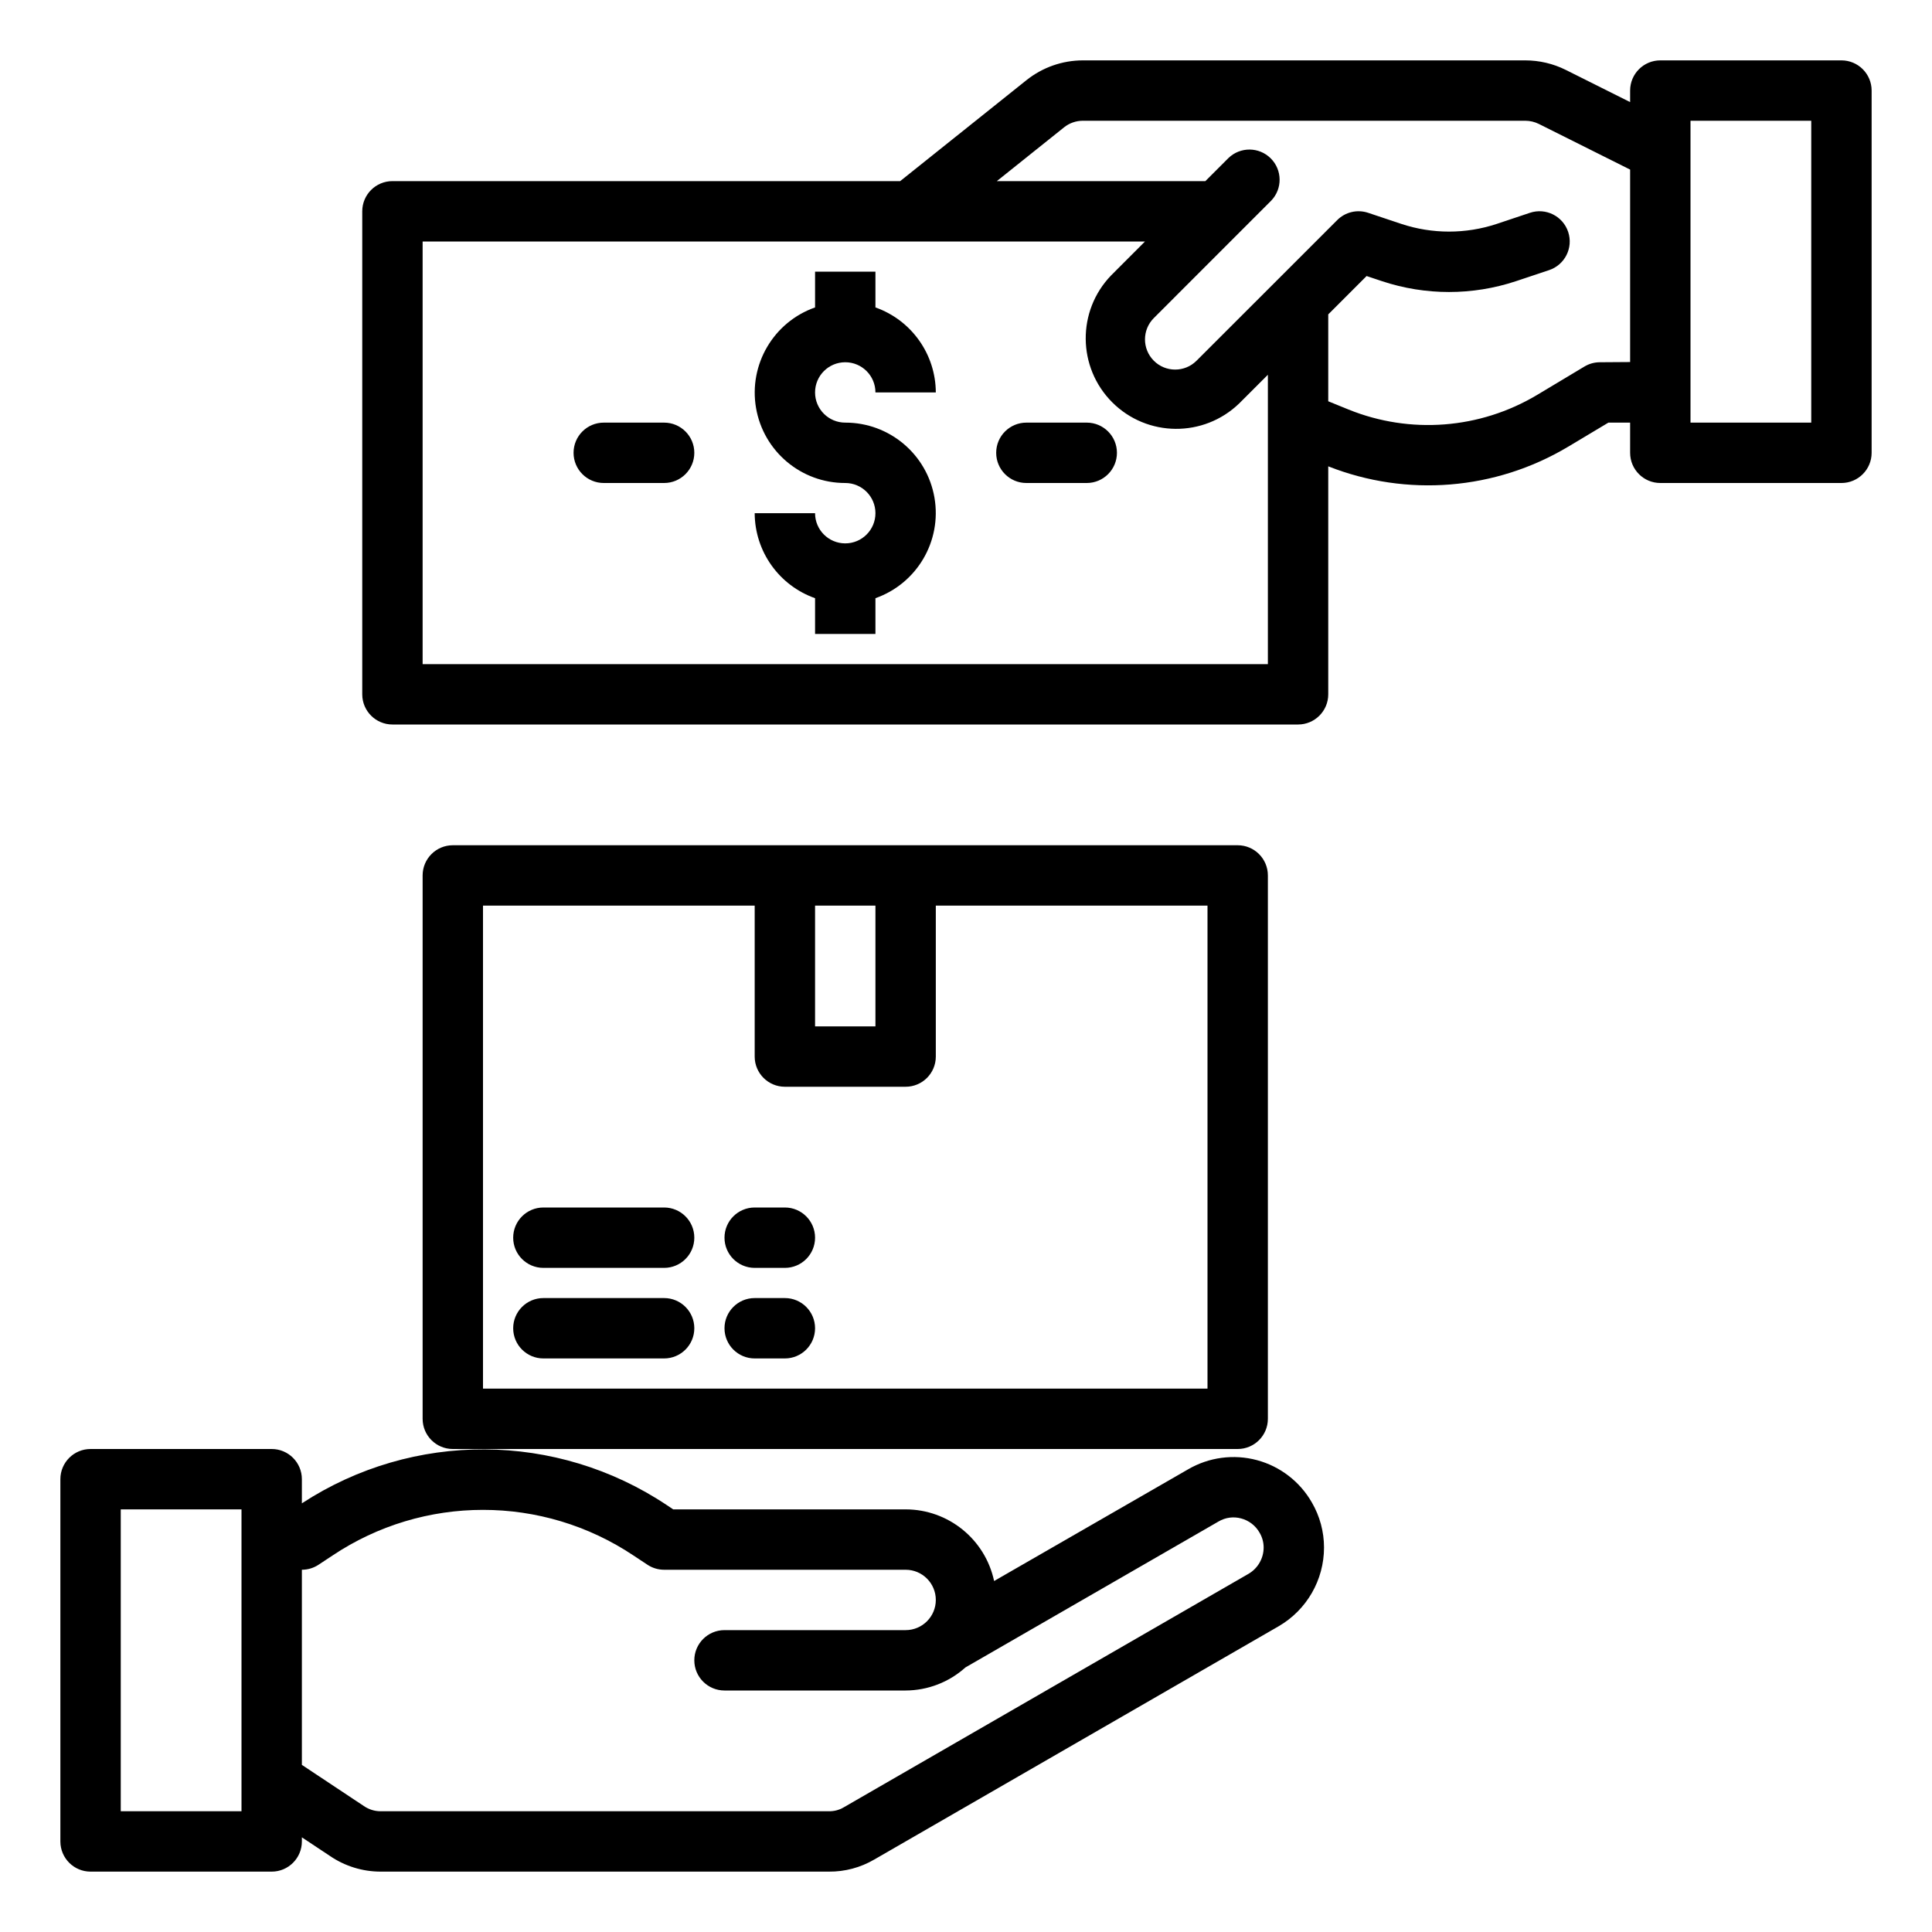
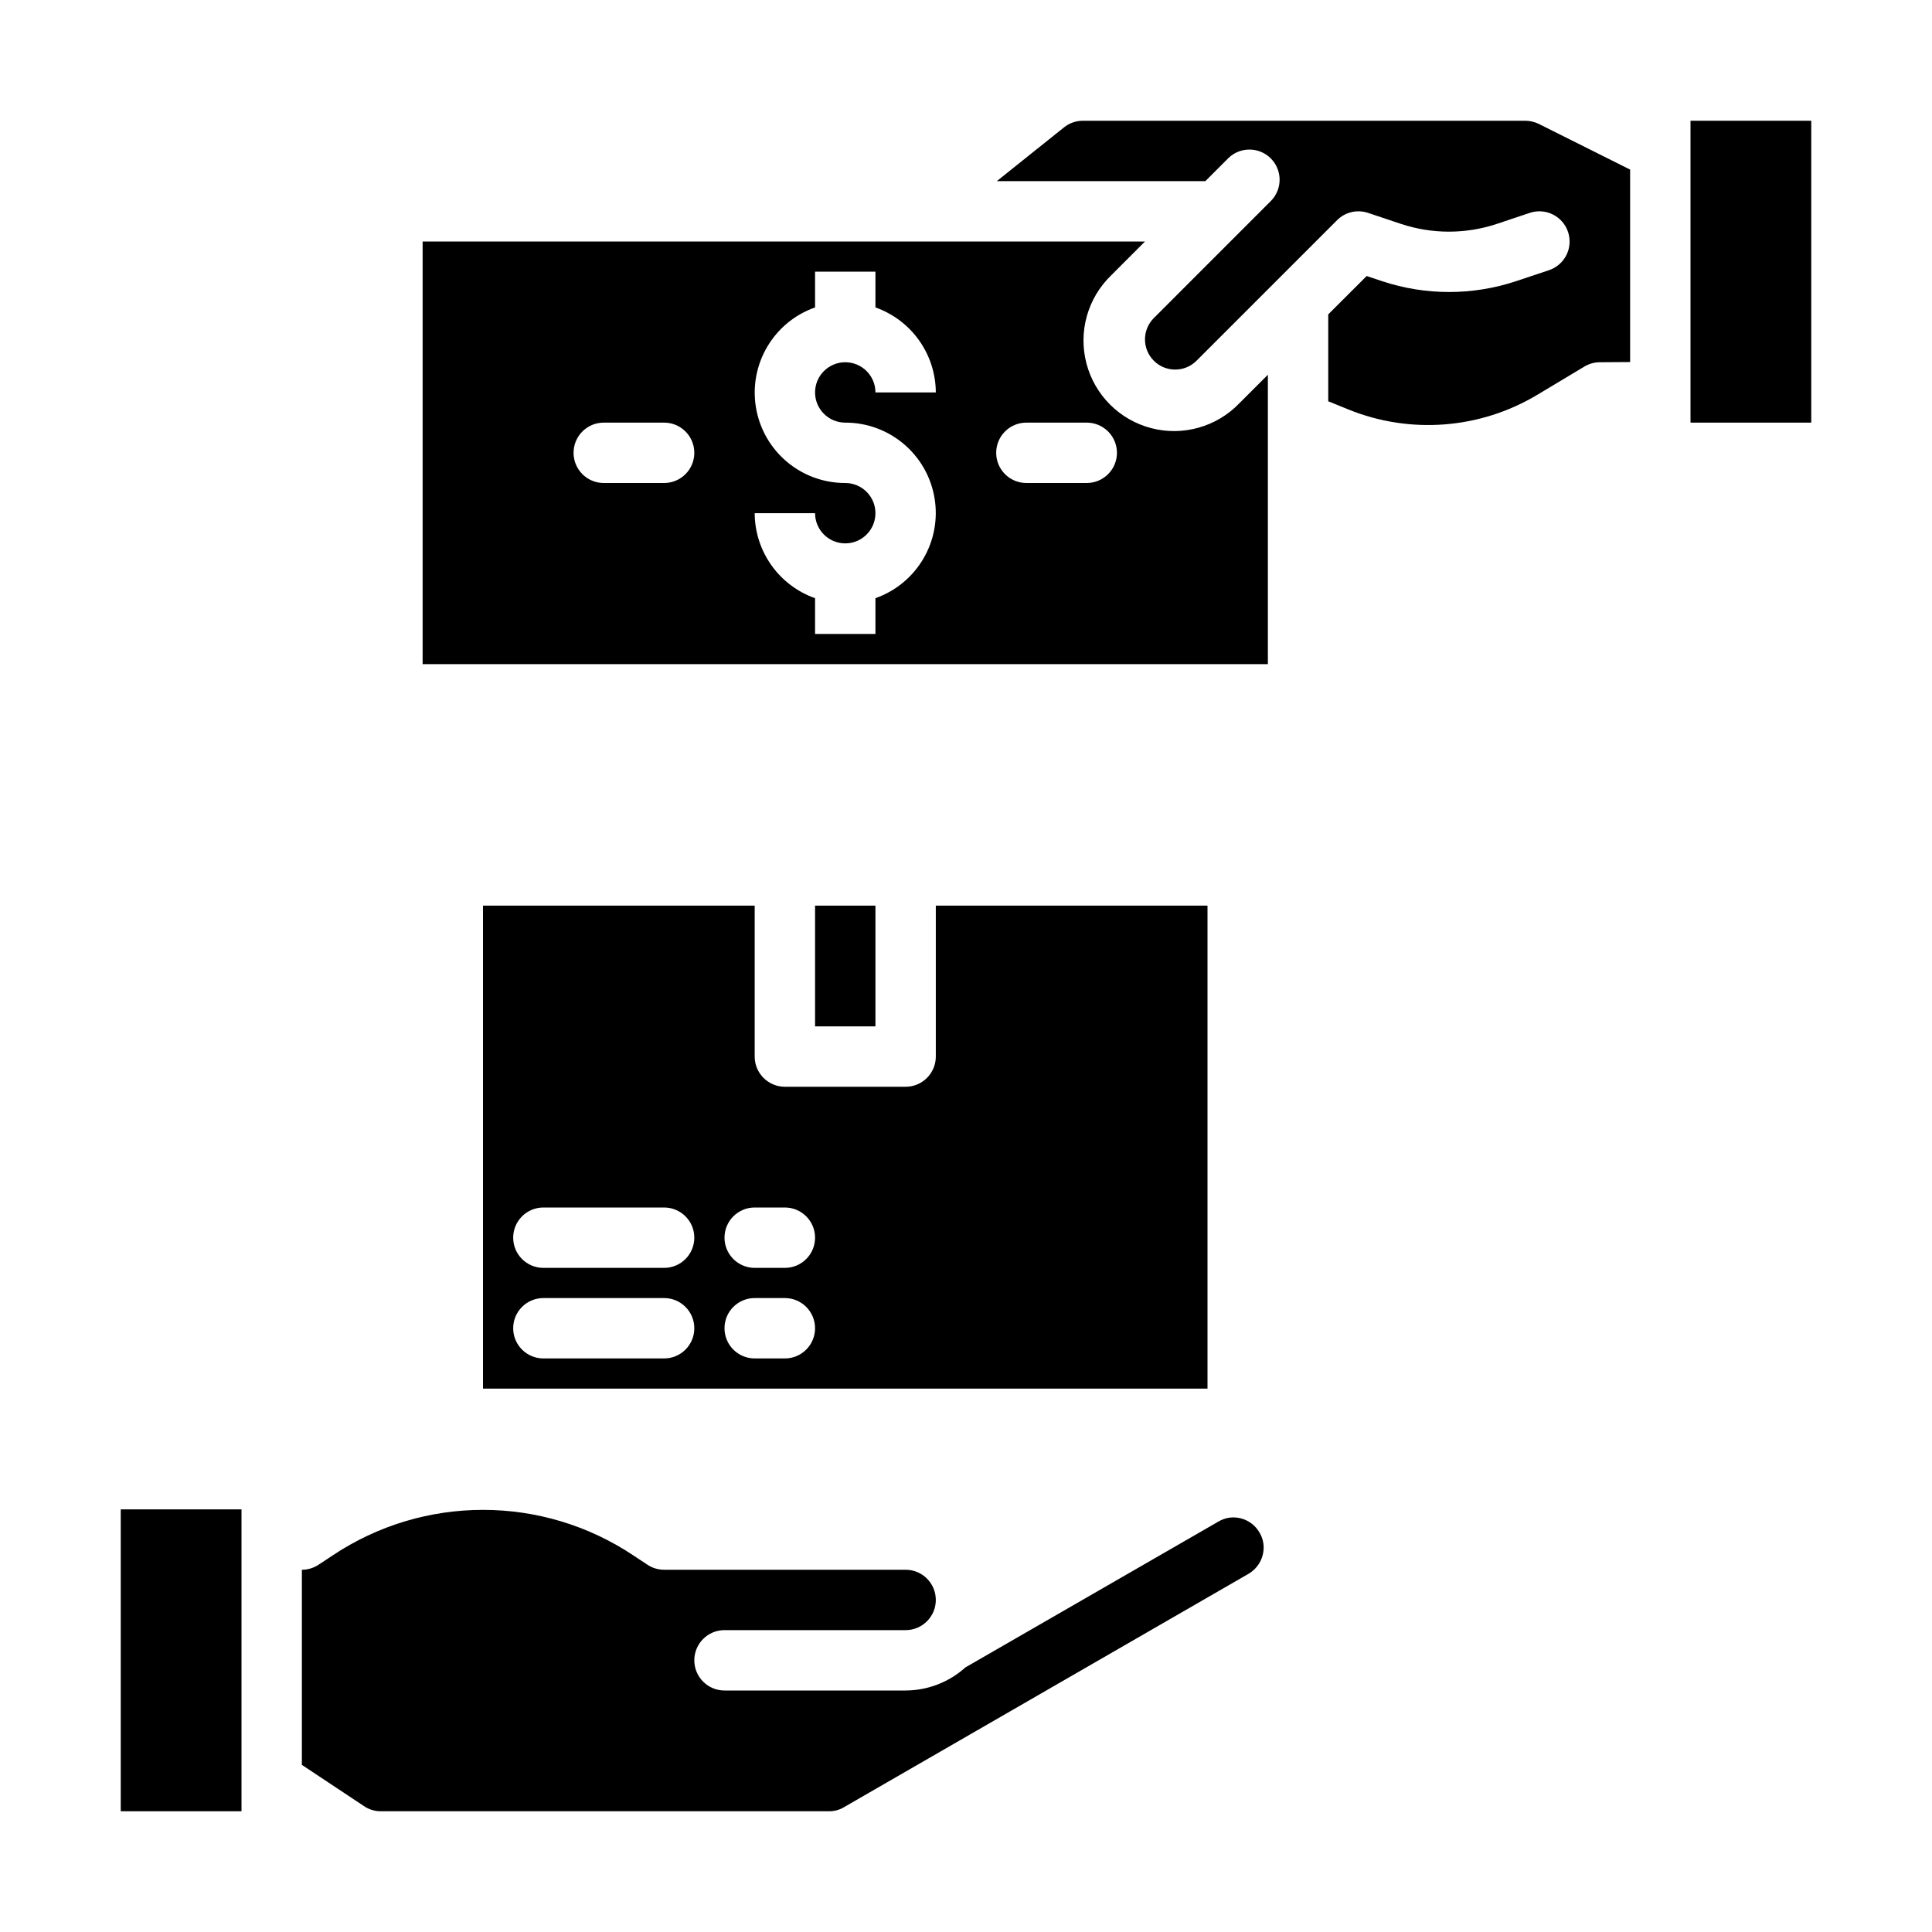
- <svg xmlns="http://www.w3.org/2000/svg" viewBox="0 0 64 64">
-   <path d="M61 2h-6a1 1 0 0 0-1 1v.382l-2.131-1.066A3.014 3.014 0 0 0 50.528 2H35.872A3 3 0 0 0 34 2.658L29.819 6H13a1 1 0 0 0-1 1v16a1 1 0 0 0 1 1h30a1 1 0 0 0 1-1v-7.552a9.026 9.026 0 0 0 7.943-.648l1.337-.8H54v1a1 1 0 0 0 1 1h6a1 1 0 0 0 1-1V3a1 1 0 0 0-1-1zM14 22V8h23.929l-1.121 1.122a3 3 0 0 0 4.242 4.242l.95-.95V22zm38.994-10a.993.993 0 0 0-.509.143l-1.571.942a7.03 7.03 0 0 1-6.24.482L44 13.293v-2.879l1.27-1.27.516.172a7.044 7.044 0 0 0 4.428 0l1.1-.367a1 1 0 0 0-.632-1.9l-1.1.368a5.029 5.029 0 0 1-3.162 0l-1.1-.368a1 1 0 0 0-1.023.242l-2 2-2.661 2.659a1 1 0 0 1-1.414 0 1 1 0 0 1 0-1.414l3.886-3.887a1 1 0 0 0-1.414-1.414L39.929 6h-6.908l2.226-1.781A1 1 0 0 1 35.872 4h14.656a1.019 1.019 0 0 1 .447.105L54 5.618v6.375zM60 14h-4V4h4z" />
-   <path d="M28 12a1 1 0 0 1 1 1h2a3 3 0 0 0-2-2.816V9h-2v1.184A2.993 2.993 0 0 0 28 16a1 1 0 1 1-1 1h-2a3 3 0 0 0 2 2.816V21h2v-1.184A2.993 2.993 0 0 0 28 14a1 1 0 0 1 0-2zm-6 2h-2a1 1 0 0 0 0 2h2a1 1 0 0 0 0-2zm14 0h-2a1 1 0 0 0 0 2h2a1 1 0 0 0 0-2zm7.458 35.773a2.989 2.989 0 0 0-4.1-1.1l-6.427 3.7A3 3 0 0 0 30 50h-7.7l-.2-.134A10.968 10.968 0 0 0 10 49.8V49a1 1 0 0 0-1-1H3a1 1 0 0 0-1 1v12a1 1 0 0 0 1 1h6a1 1 0 0 0 1-1v-.136l.934.62A2.98 2.98 0 0 0 12.61 62h14.85a2.922 2.922 0 0 0 1.5-.4l13.4-7.73a3.017 3.017 0 0 0 1.5-2.606 2.97 2.97 0 0 0-.402-1.491zM8 60H4V50h4zm33.36-7.866l-13.415 7.739a.931.931 0 0 1-.485.127H12.61a.977.977 0 0 1-.557-.173L10 58.464V52a1 1 0 0 0 .554-.167l.454-.3a8.976 8.976 0 0 1 9.985 0l.453.3A1 1 0 0 0 22 52h8a1 1 0 0 1 0 2h-6a1 1 0 0 0 0 2h6a2.976 2.976 0 0 0 1.981-.764l8.387-4.836a.968.968 0 0 1 .746-.1.994.994 0 0 1 .611.472.966.966 0 0 1 .135.488 1.011 1.011 0 0 1-.5.874z" />
-   <path d="M41 28H15a1 1 0 0 0-1 1v18a1 1 0 0 0 1 1h26a1 1 0 0 0 1-1V29a1 1 0 0 0-1-1zm-12 2v4h-2v-4zm11 16H16V30h9v5a1 1 0 0 0 1 1h4a1 1 0 0 0 1-1v-5h9z" />
-   <path d="M22 40h-4a1 1 0 0 0 0 2h4a1 1 0 0 0 0-2zm4 0h-1a1 1 0 0 0 0 2h1a1 1 0 0 0 0-2zm-4 3h-4a1 1 0 0 0 0 2h4a1 1 0 0 0 0-2zm4 0h-1a1 1 0 0 0 0 2h1a1 1 0 0 0 0-2z" />
+ <svg xmlns="http://www.w3.org/2000/svg" viewBox="0 0 64 64" width="512" height="512">
+   <g id="Buy">
+     <rect x="56" y="4" width="4" height="10" />
+     <path d="M37.929,8H14V22H42V12.414l-.95.95a3,3,0,1,1-4.242-4.242ZM22,16H20a1,1,0,0,1,0-2h2a1,1,0,0,1,0,2Zm6-2a2.993,2.993,0,0,1,1,5.816V21H27V19.816A3,3,0,0,1,25,17h2a1,1,0,1,0,1-1,2.993,2.993,0,0,1-1-5.816V9h2v1.184A3,3,0,0,1,31,13H29a1,1,0,1,0-1,1Zm8,0a1,1,0,0,1,0,2H34a1,1,0,0,1,0-2Z" />
+     <path d="M51.316,8.949l-1.1.367a7.044,7.044,0,0,1-4.428,0l-.516-.172L44,10.414v2.879l.674.274a7.03,7.03,0,0,0,6.24-.482l1.571-.942A.993.993,0,0,1,52.994,12L54,11.993V5.618L50.975,4.105A1.019,1.019,0,0,0,50.528,4H35.872a1,1,0,0,0-.625.219L33.021,6h6.908l.765-.765a1,1,0,0,1,1.414,1.414l-3.886,3.887a1,1,0,0,0,0,1.414,1,1,0,0,0,1.414,0l2.657-2.657h0l2-2a1,1,0,0,1,1.023-.242l1.1.368a5.029,5.029,0,0,0,3.162,0l1.1-.368a1,1,0,0,1,.632,1.9Z" />
+     <path d="M10,58.464l2.053,1.363A.977.977,0,0,0,12.61,60H27.46a.931.931,0,0,0,.485-.127L41.36,52.134a1.011,1.011,0,0,0,.5-.874.966.966,0,0,0-.135-.488.994.994,0,0,0-.611-.472.968.968,0,0,0-.746.1l-8.387,4.835A2.976,2.976,0,0,1,30,56H24a1,1,0,0,1,0-2h6a1,1,0,0,0,0-2H22a1,1,0,0,1-.554-.167l-.453-.3a8.976,8.976,0,0,0-9.985,0l-.454.3A1,1,0,0,1,10,52Z" />
+     <rect x="4" y="50" width="4" height="10" />
+     <path d="M16,30V46H40V30H31v5a1,1,0,0,1-1,1H26a1,1,0,0,1-1-1V30Zm6,15H18a1,1,0,0,1,0-2h4a1,1,0,0,1,0,2Zm0-3H18a1,1,0,0,1,0-2h4a1,1,0,0,1,0,2Zm4,3H25a1,1,0,0,1,0-2h1a1,1,0,0,1,0,2Zm0-5a1,1,0,0,1,0,2H25a1,1,0,0,1,0-2Z" />
+     <rect x="27" y="30" width="2" height="4" />
+   </g>
</svg>
